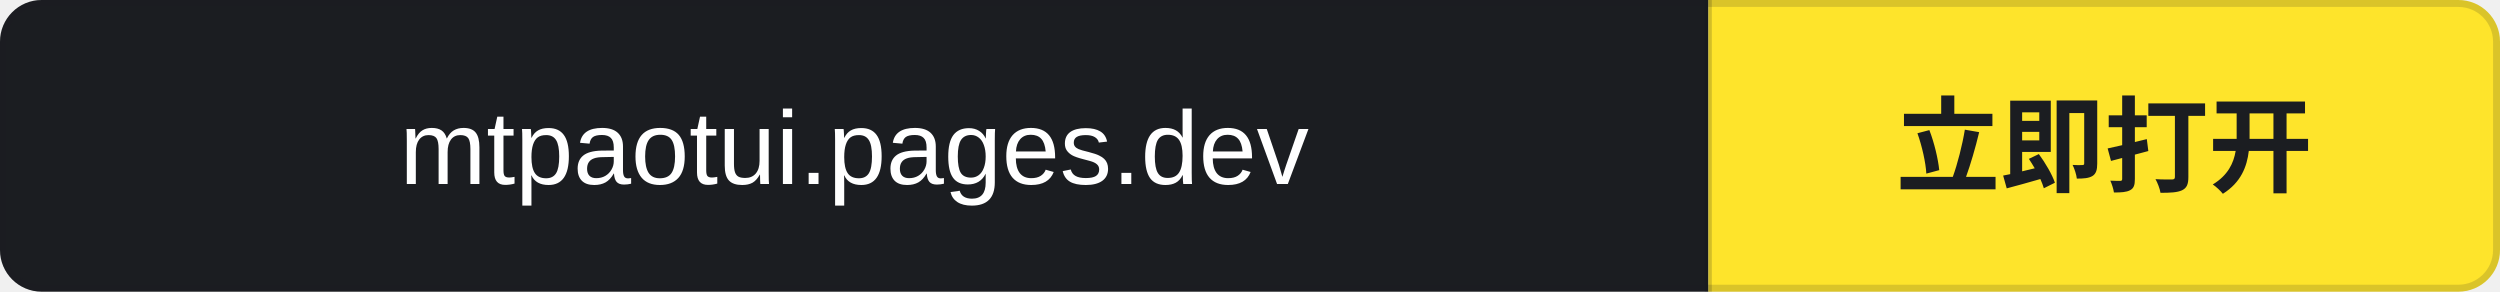
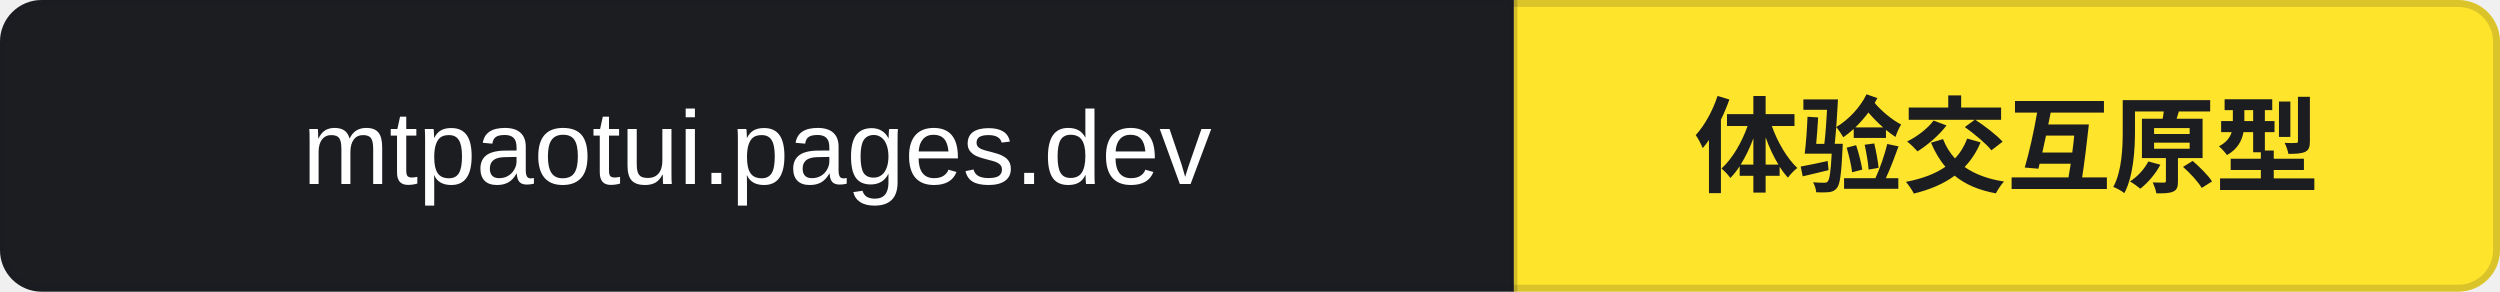
<svg xmlns="http://www.w3.org/2000/svg" width="360" height="42" viewBox="0 0 360 42" fill="none">
  <defs>
    <clipPath id="clip">
      <rect width="360" height="42" rx="6" />
    </clipPath>
  </defs>
  <g clip-path="url(#clip)">
-     <rect width="246" height="42" fill="#1B1D21" />
-     <rect x="246" width="114" height="42" fill="#FEE42B" />
-     <path d="M246 0V42" stroke="#111317" stroke-opacity="0.18" />
+     <rect width="218" height="42" fill="#1B1D21" />
+     <rect x="218" width="142" height="42" fill="#FEE42B" />
+     <path d="M218 0V42" stroke="#111317" stroke-opacity="0.18" />
  </g>
  <rect x="0.5" y="0.5" width="359" height="41" rx="5.5" stroke="#1B1D21" stroke-opacity="0.16" />
-   <text x="123" y="26.5" fill="#FFFFFF" font-family="-apple-system, BlinkMacSystemFont, 'Segoe UI', 'PingFang SC', 'Microsoft YaHei', Arial, sans-serif" font-size="15" font-weight="500" text-anchor="middle">mtpaotui.pages.dev</text>
-   <text x="303" y="26.5" fill="#1B1D21" font-family="-apple-system, BlinkMacSystemFont, 'Segoe UI', 'PingFang SC', 'Microsoft YaHei', Arial, sans-serif" font-size="15" font-weight="600" text-anchor="middle">立即打开</text>
+   <text x="109" y="26.5" fill="#FFFFFF" font-family="-apple-system, BlinkMacSystemFont, 'Segoe UI', 'PingFang SC', 'Microsoft YaHei', Arial, sans-serif" font-size="15" font-weight="500" text-anchor="middle">mtpaotui.pages.dev</text>
+   <text x="289" y="26.5" fill="#1B1D21" font-family="-apple-system, BlinkMacSystemFont, 'Segoe UI', 'PingFang SC', 'Microsoft YaHei', Arial, sans-serif" font-size="15" font-weight="600" text-anchor="middle">体验交互原型</text>
</svg>
